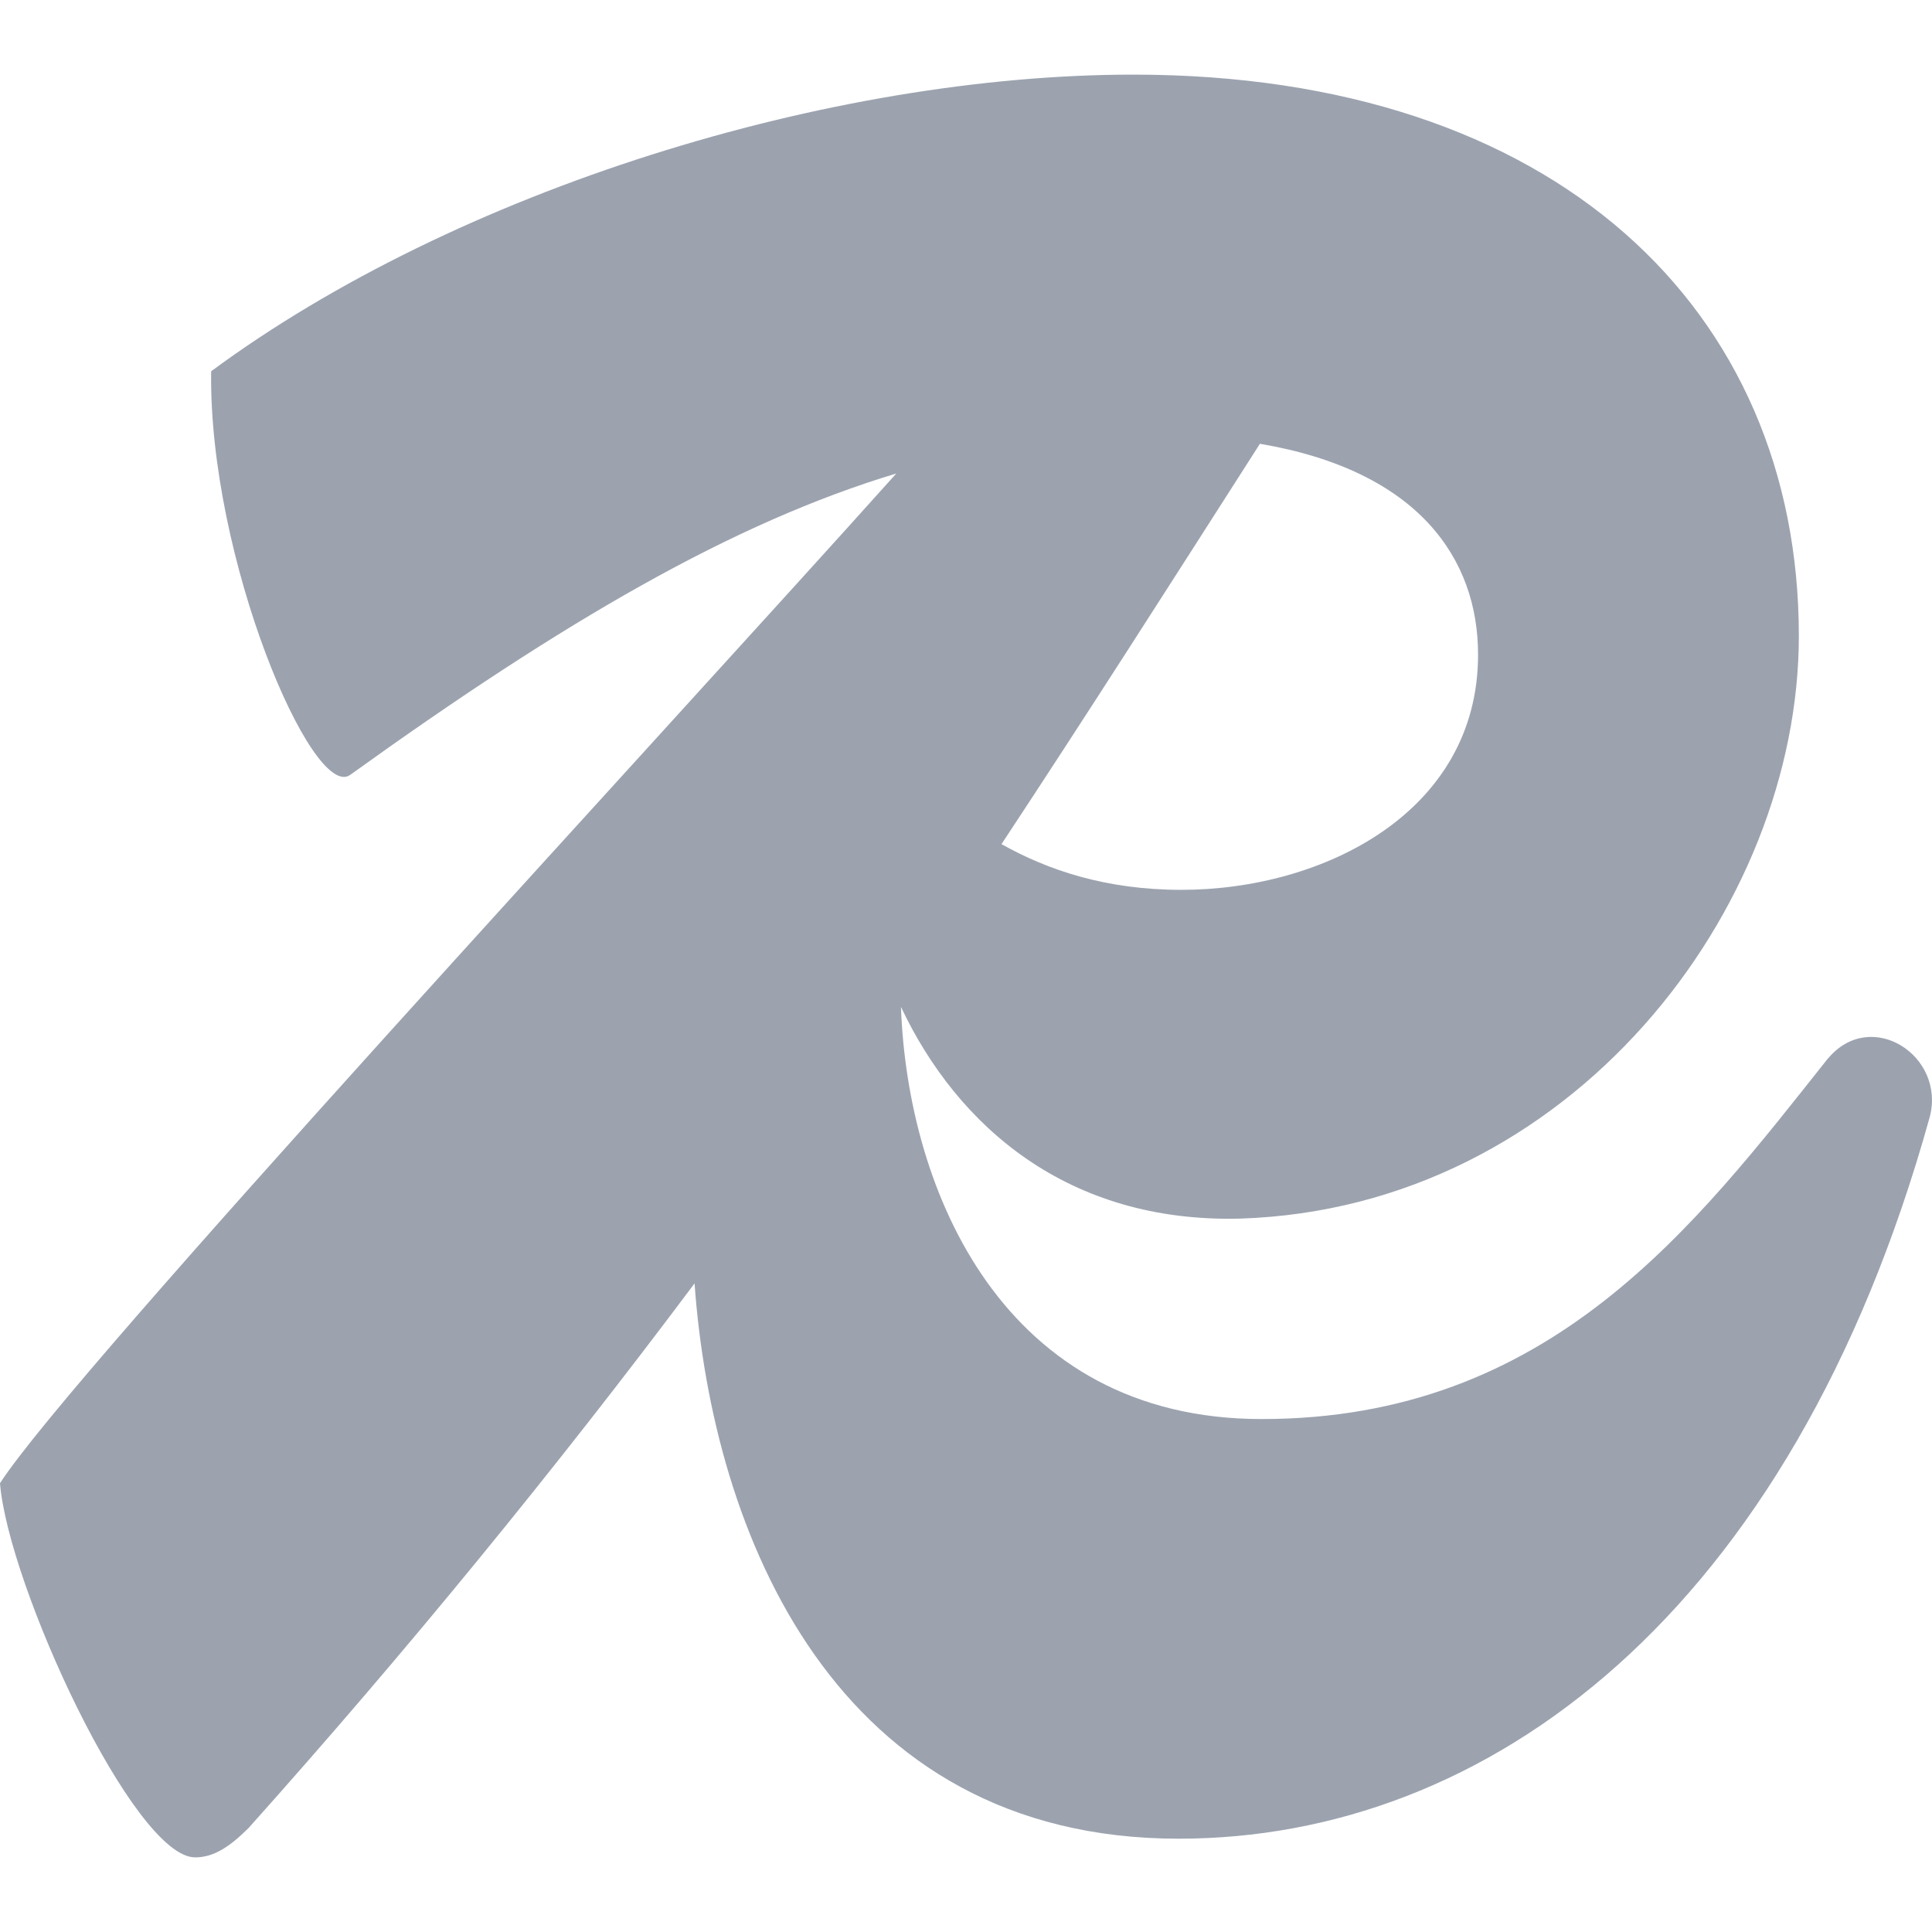
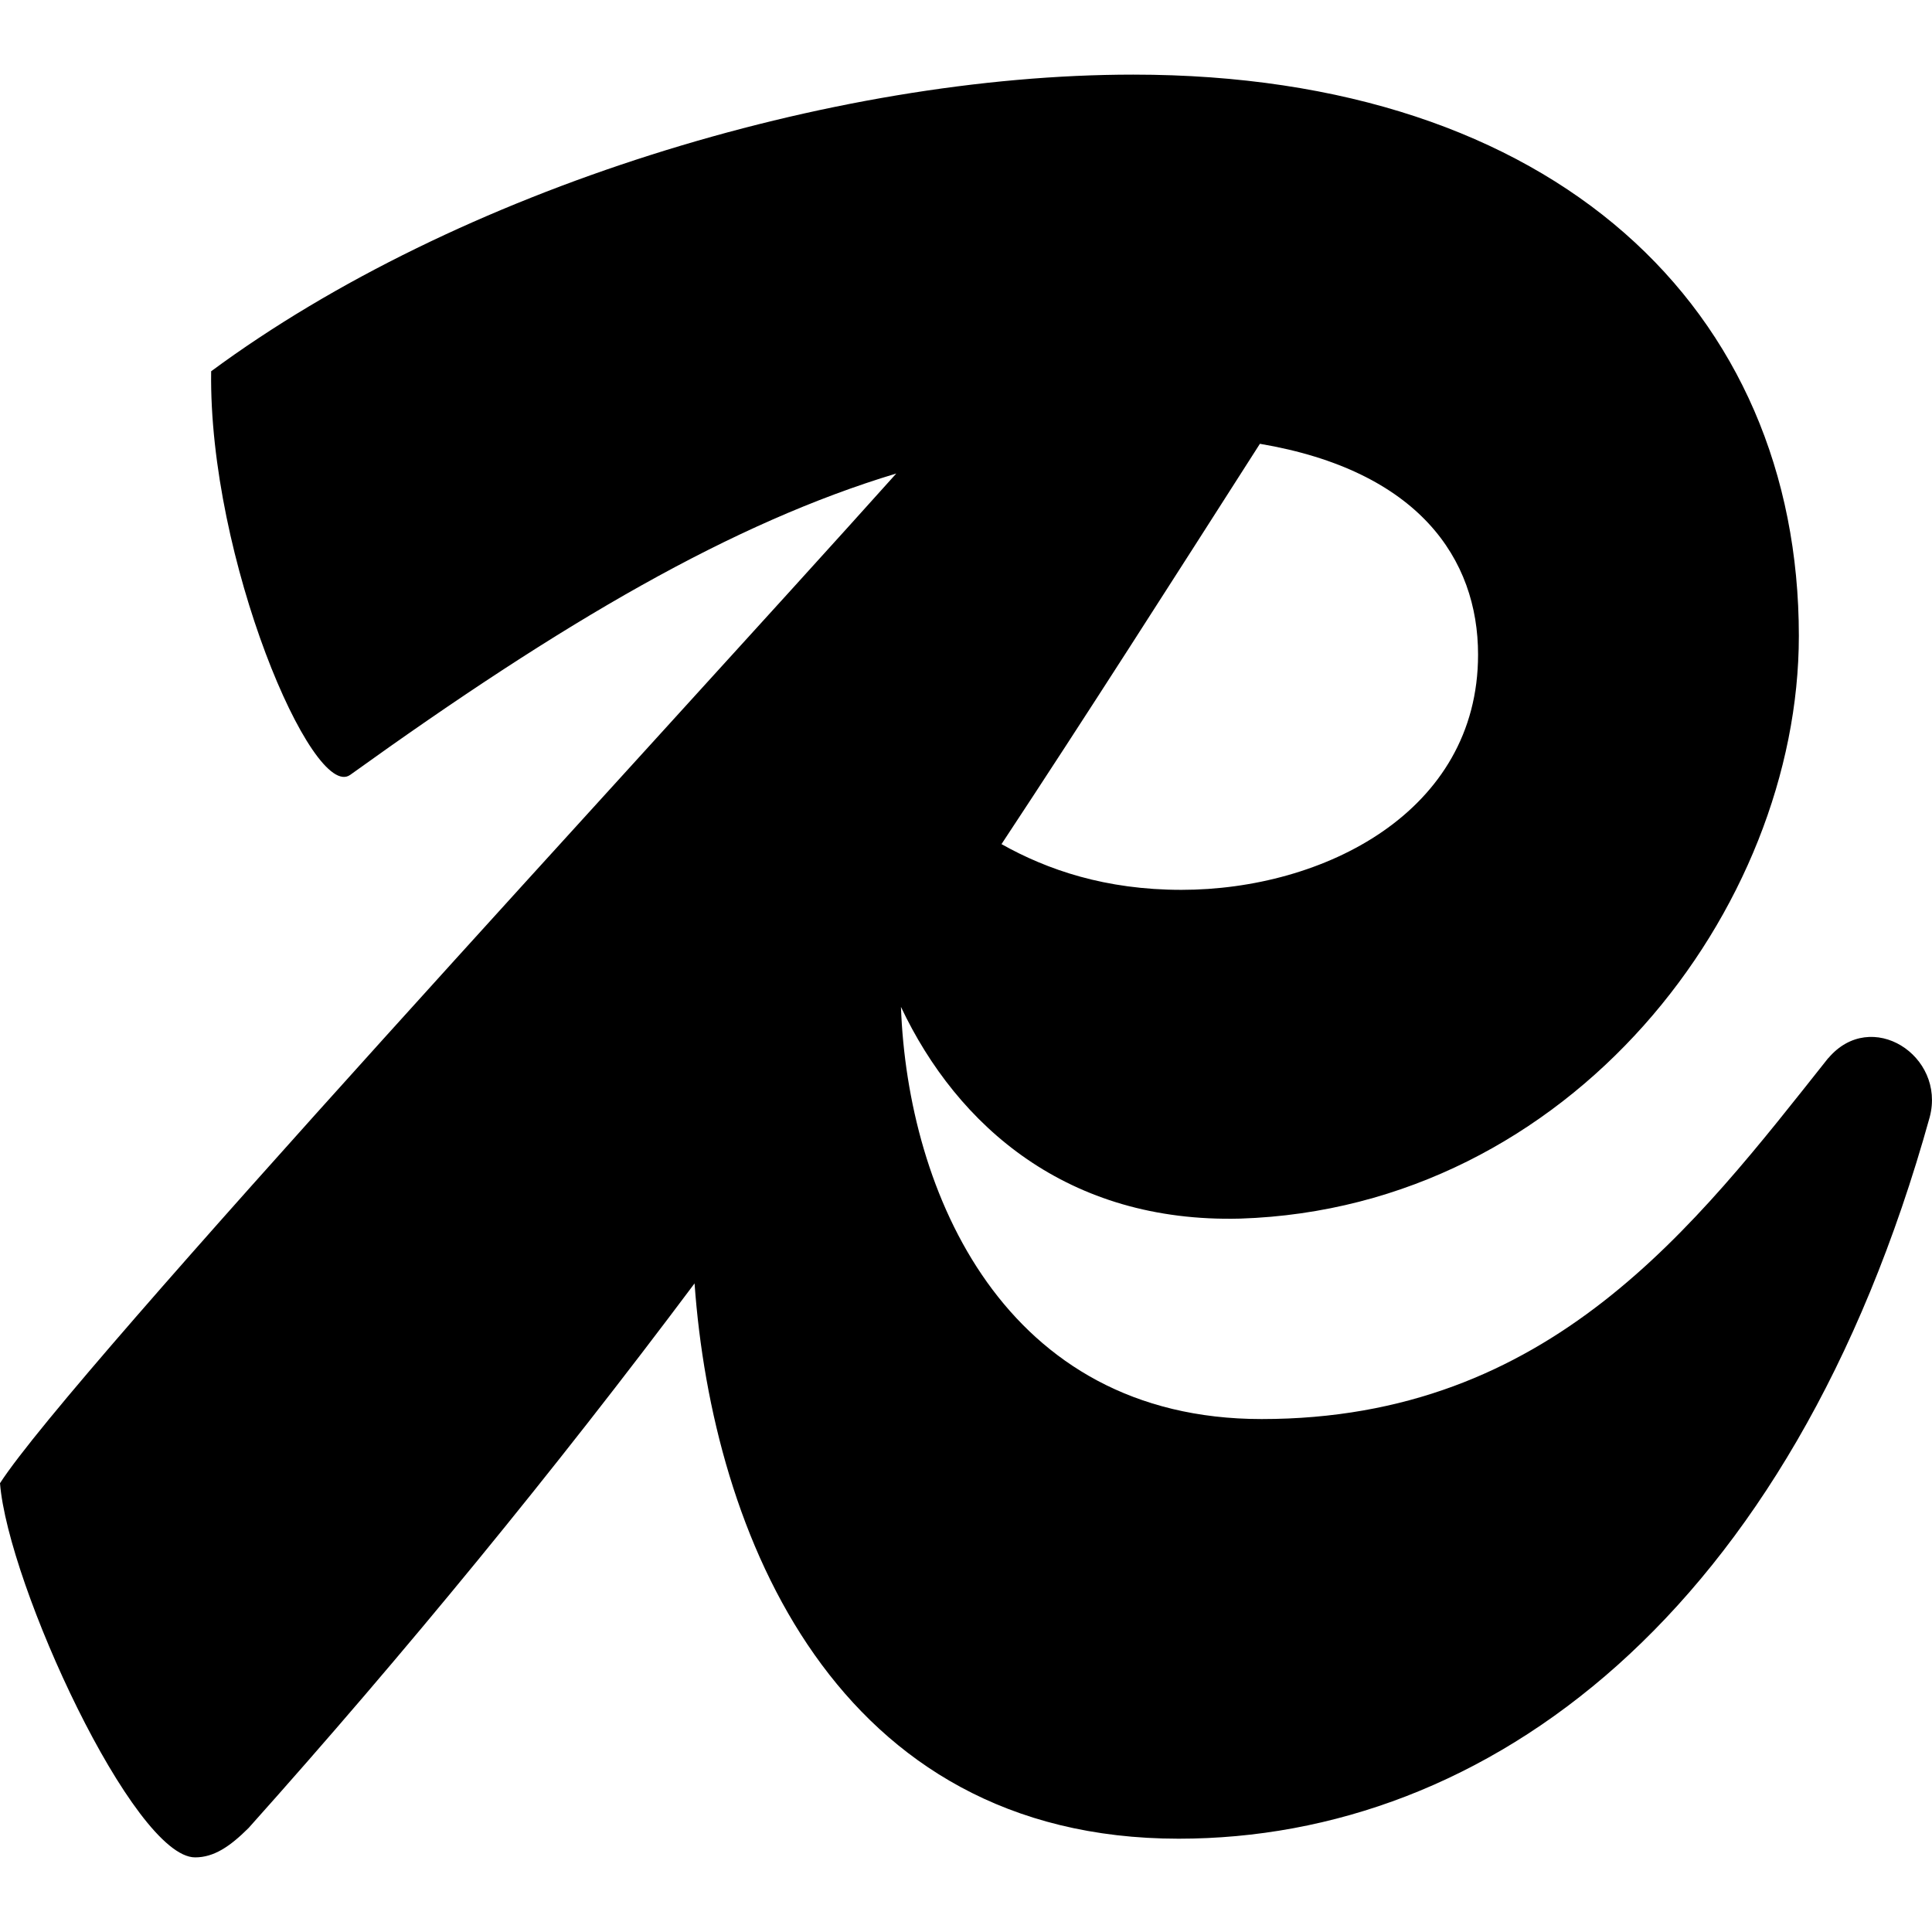
- <svg xmlns="http://www.w3.org/2000/svg" fill="#9ca3af" role="img" viewBox="0 0 24 24">
+ <svg xmlns="http://www.w3.org/2000/svg" fill="currentColor" role="img" viewBox="0 0 24 24">
  <path d="M22.71 13.145c-1.66 2.092-3.452 4.483-7.038 4.483-3.203 0-4.397-2.825-4.48-5.12.701 1.484 2.073 2.685 4.214 2.63 4.117-.133 6.94-3.852 6.94-7.239 0-4.05-3.022-6.972-8.268-6.972-3.752 0-8.4 1.428-11.455 3.685C2.59 6.937 3.885 9.958 4.35 9.626c2.648-1.904 4.748-3.13 6.784-3.744C8.12 9.244.886 17.05 0 18.425c.1 1.261 1.66 4.648 2.424 4.648.232 0 .431-.133.664-.365a100.49 100.49 0 0 0 5.54-6.765c.222 3.104 1.748 6.898 6.014 6.898 3.819 0 7.604-2.756 9.33-8.965.2-.764-.73-1.361-1.261-.73zm-4.349-5.013c0 1.959-1.926 2.922-3.685 2.922-.941 0-1.664-.247-2.235-.568 1.051-1.592 2.092-3.225 3.21-4.973 1.972.334 2.71 1.43 2.71 2.619z" />
</svg>
